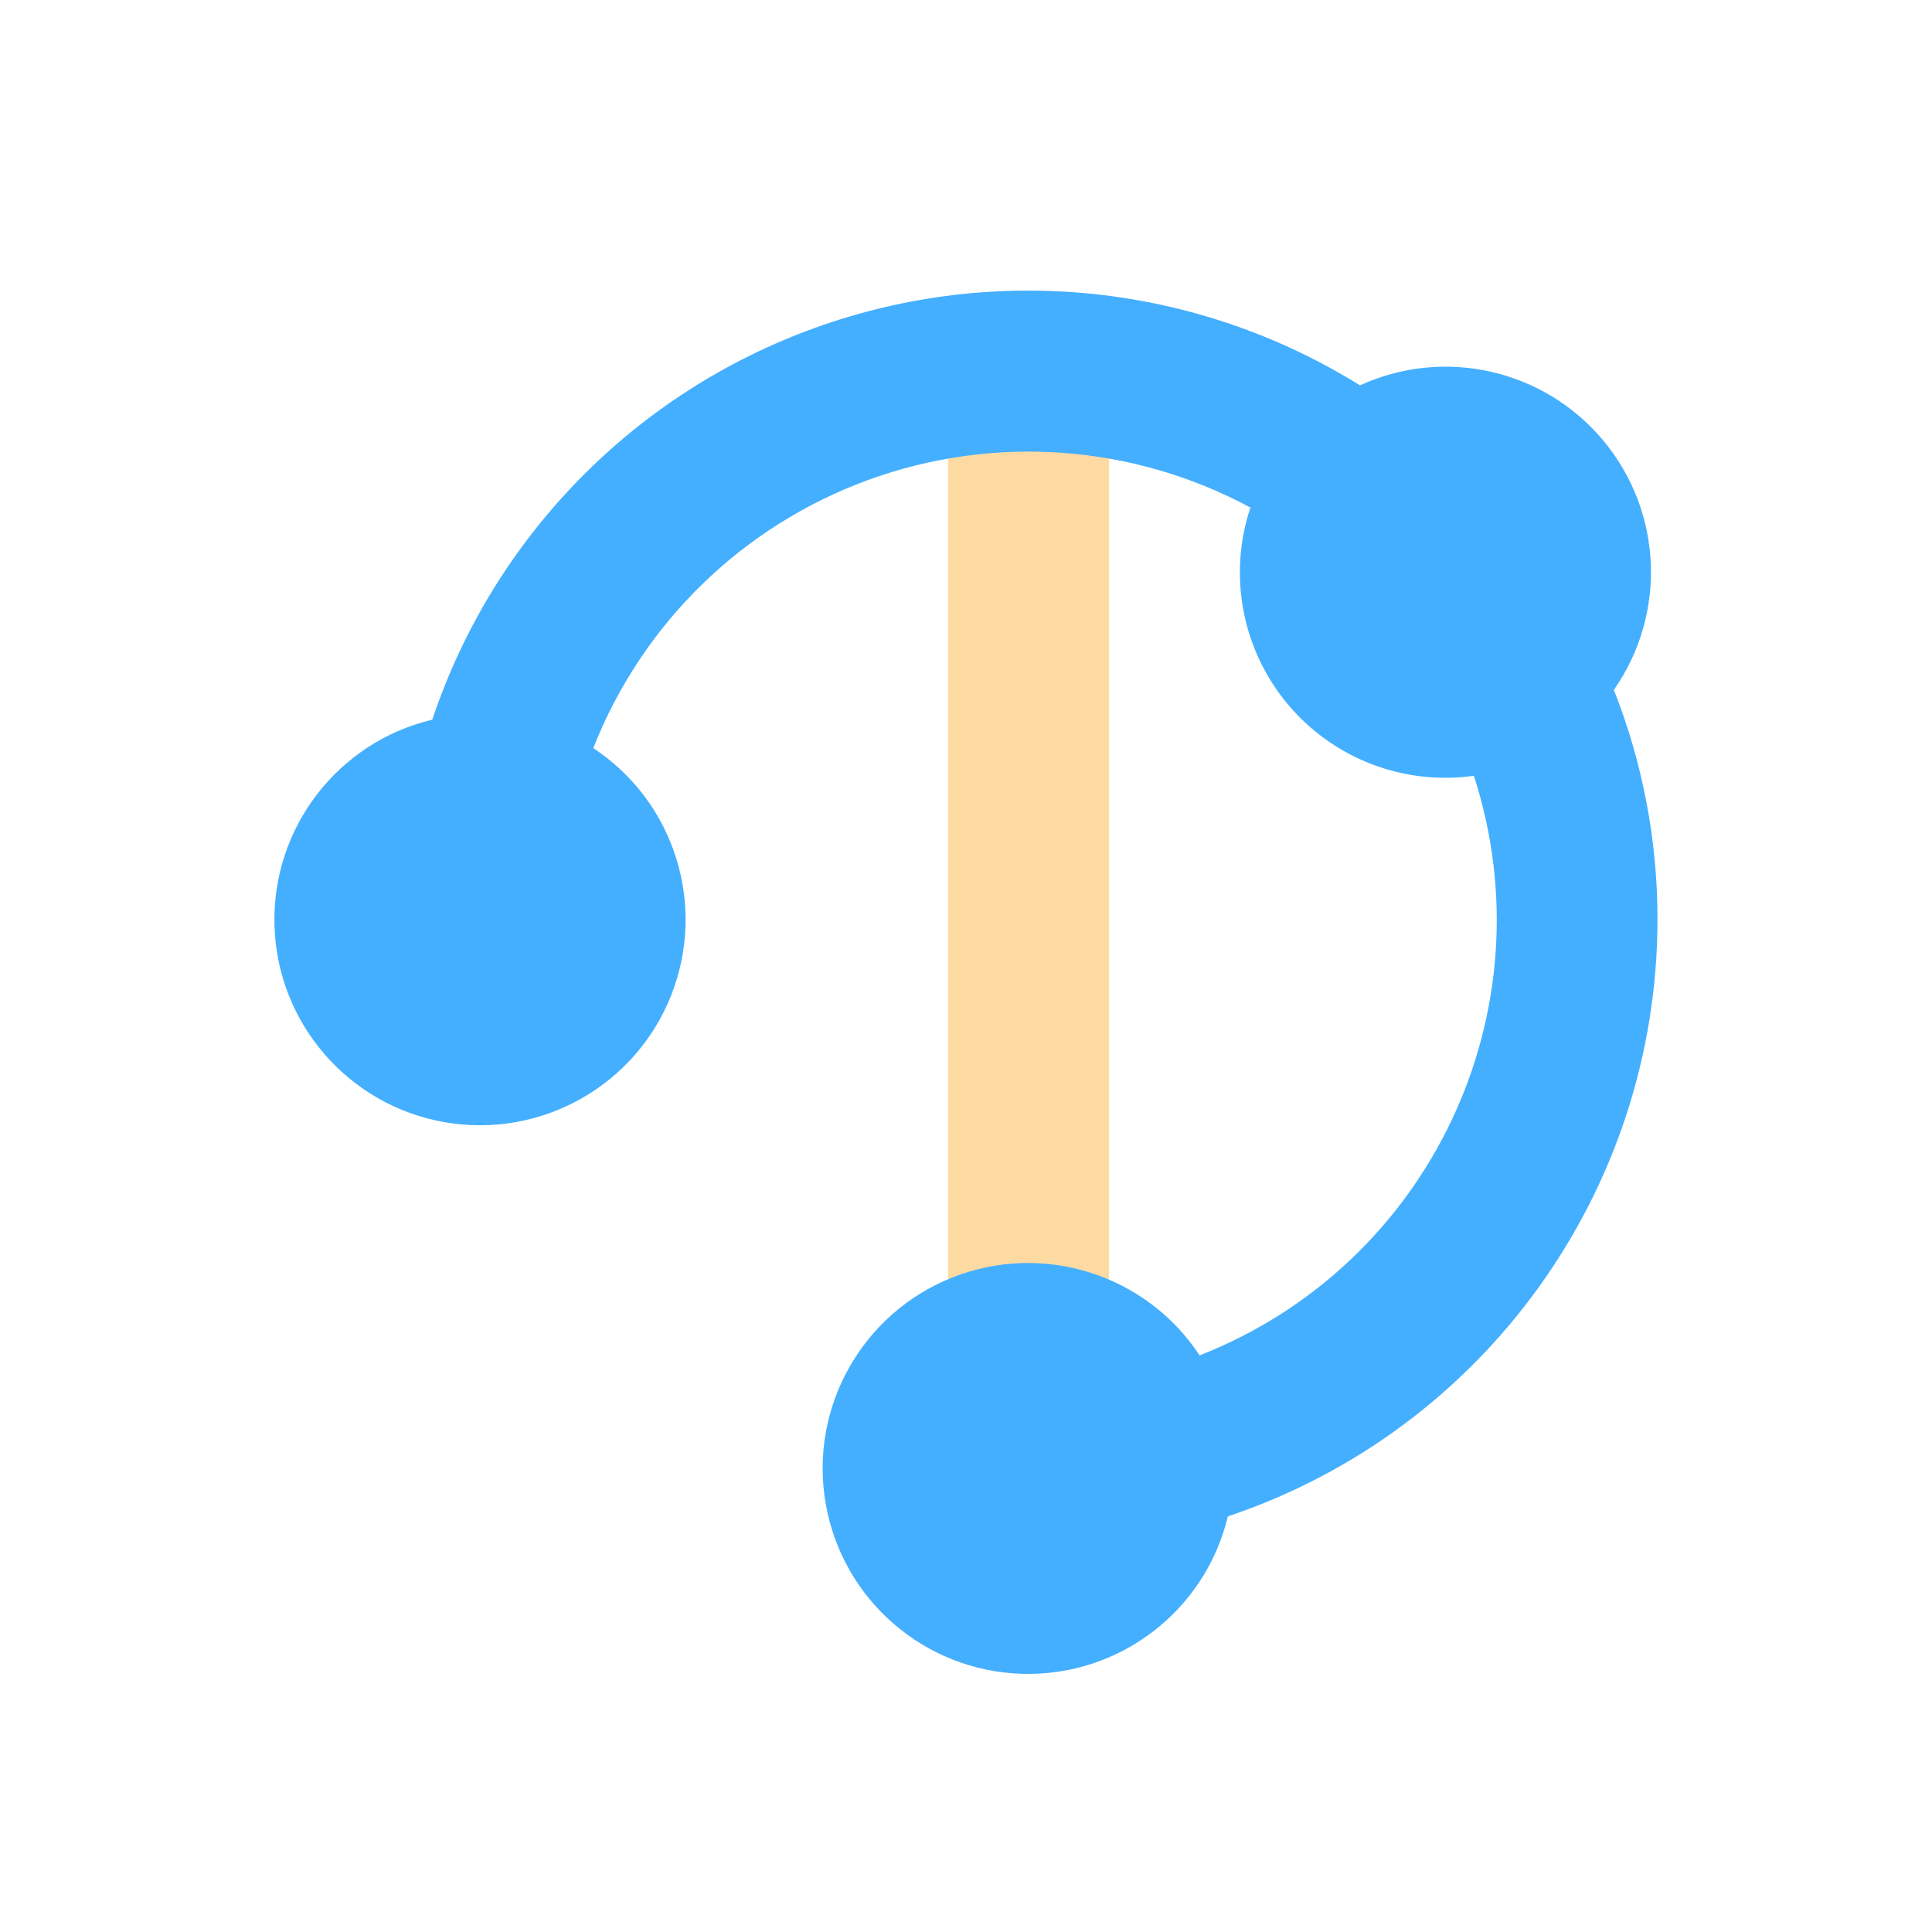
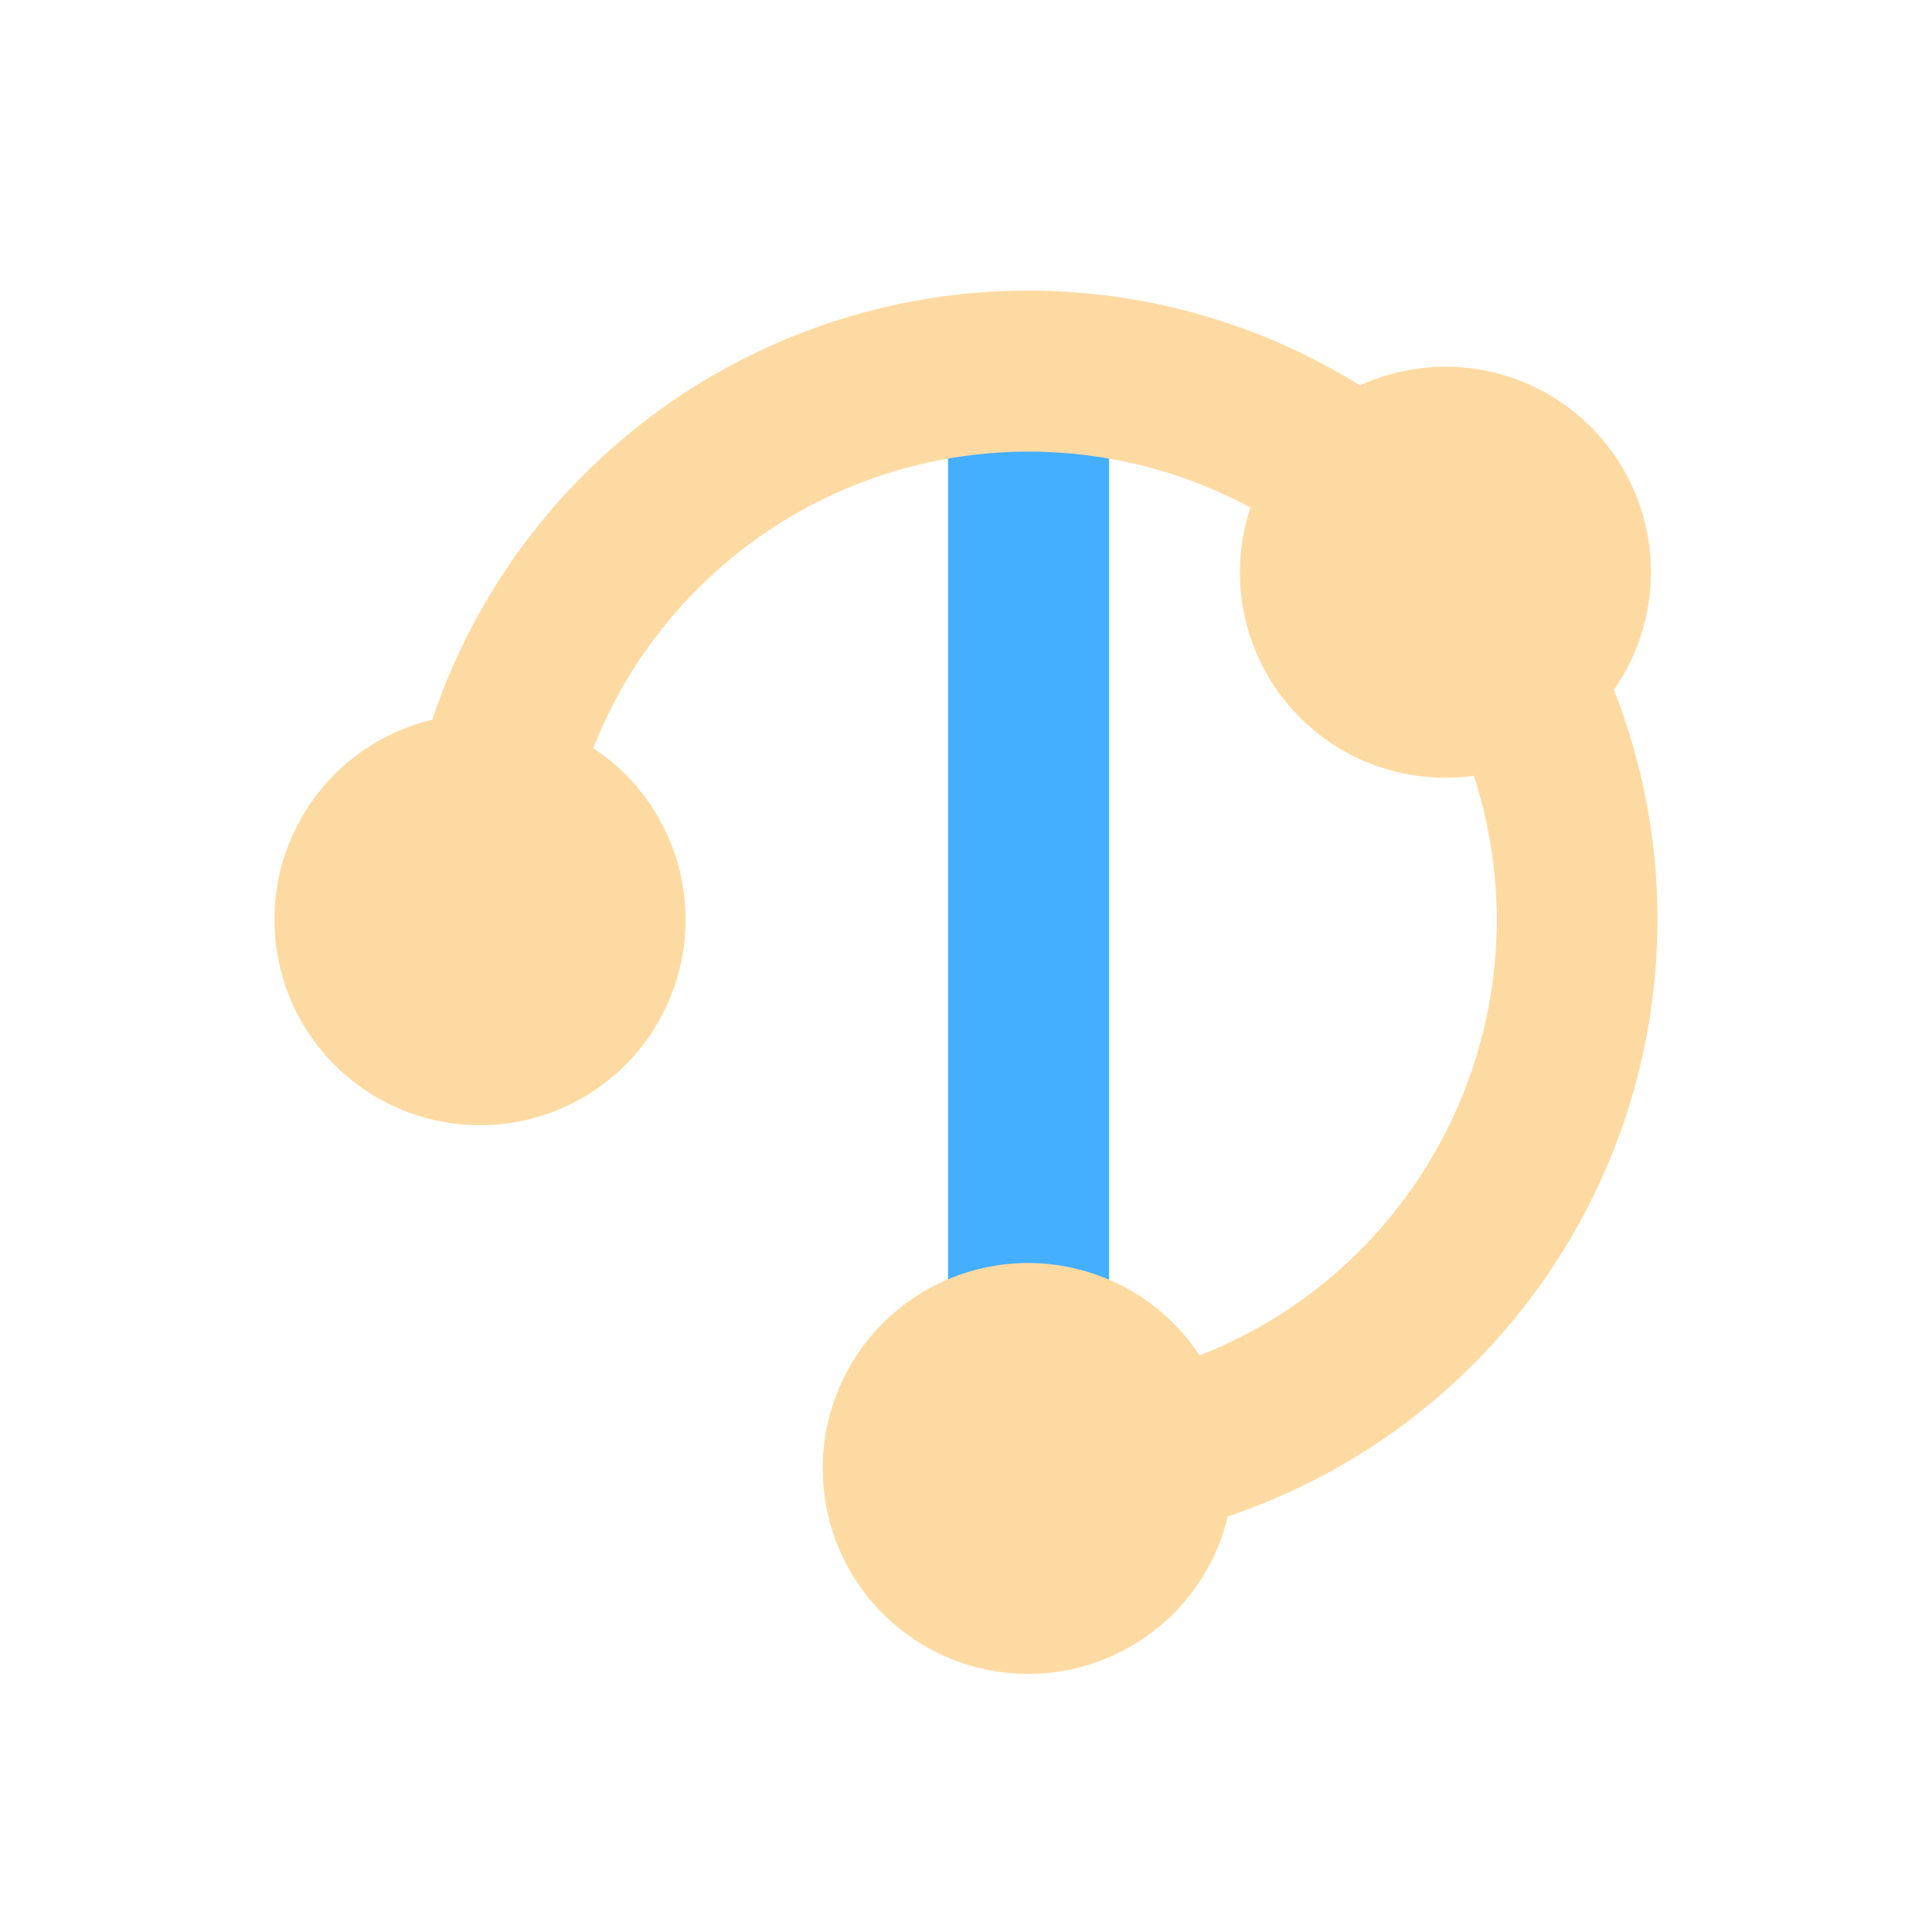
<svg xmlns="http://www.w3.org/2000/svg" id="图层_1" data-name="图层 1" viewBox="0 0 240 240">
  <defs>
    <style>.cls-1{fill:#fedaa3;}.cls-2{fill:#44afff;}</style>
  </defs>
-   <rect class="cls-1" x="117.77" y="46.1" width="20" height="136.28" />
-   <path class="cls-2" d="M205.9,114.23a77.51,77.51,0,0,0-5.42-28.53,25.52,25.52,0,0,0-31.54-37.83A78.05,78.05,0,0,0,53.7,89.4a25.54,25.54,0,1,0,20,3.53,58.11,58.11,0,0,1,81.63-29.88,25.51,25.51,0,0,0,27.76,33.32,58.09,58.09,0,0,1-34.07,72,25.52,25.52,0,1,0,3.51,20A78.26,78.26,0,0,0,205.9,114.23Z" />
+   <rect class="cls-2" x="117.77" y="46.1" width="20" height="136.28" />
+   <path class="cls-1" d="M205.9,114.23a77.51,77.51,0,0,0-5.42-28.53,25.52,25.52,0,0,0-31.54-37.83A78.05,78.05,0,0,0,53.7,89.4a25.54,25.54,0,1,0,20,3.53,58.11,58.11,0,0,1,81.63-29.88,25.51,25.51,0,0,0,27.76,33.32,58.09,58.09,0,0,1-34.07,72,25.52,25.52,0,1,0,3.51,20A78.26,78.26,0,0,0,205.9,114.23Z" />
</svg>
